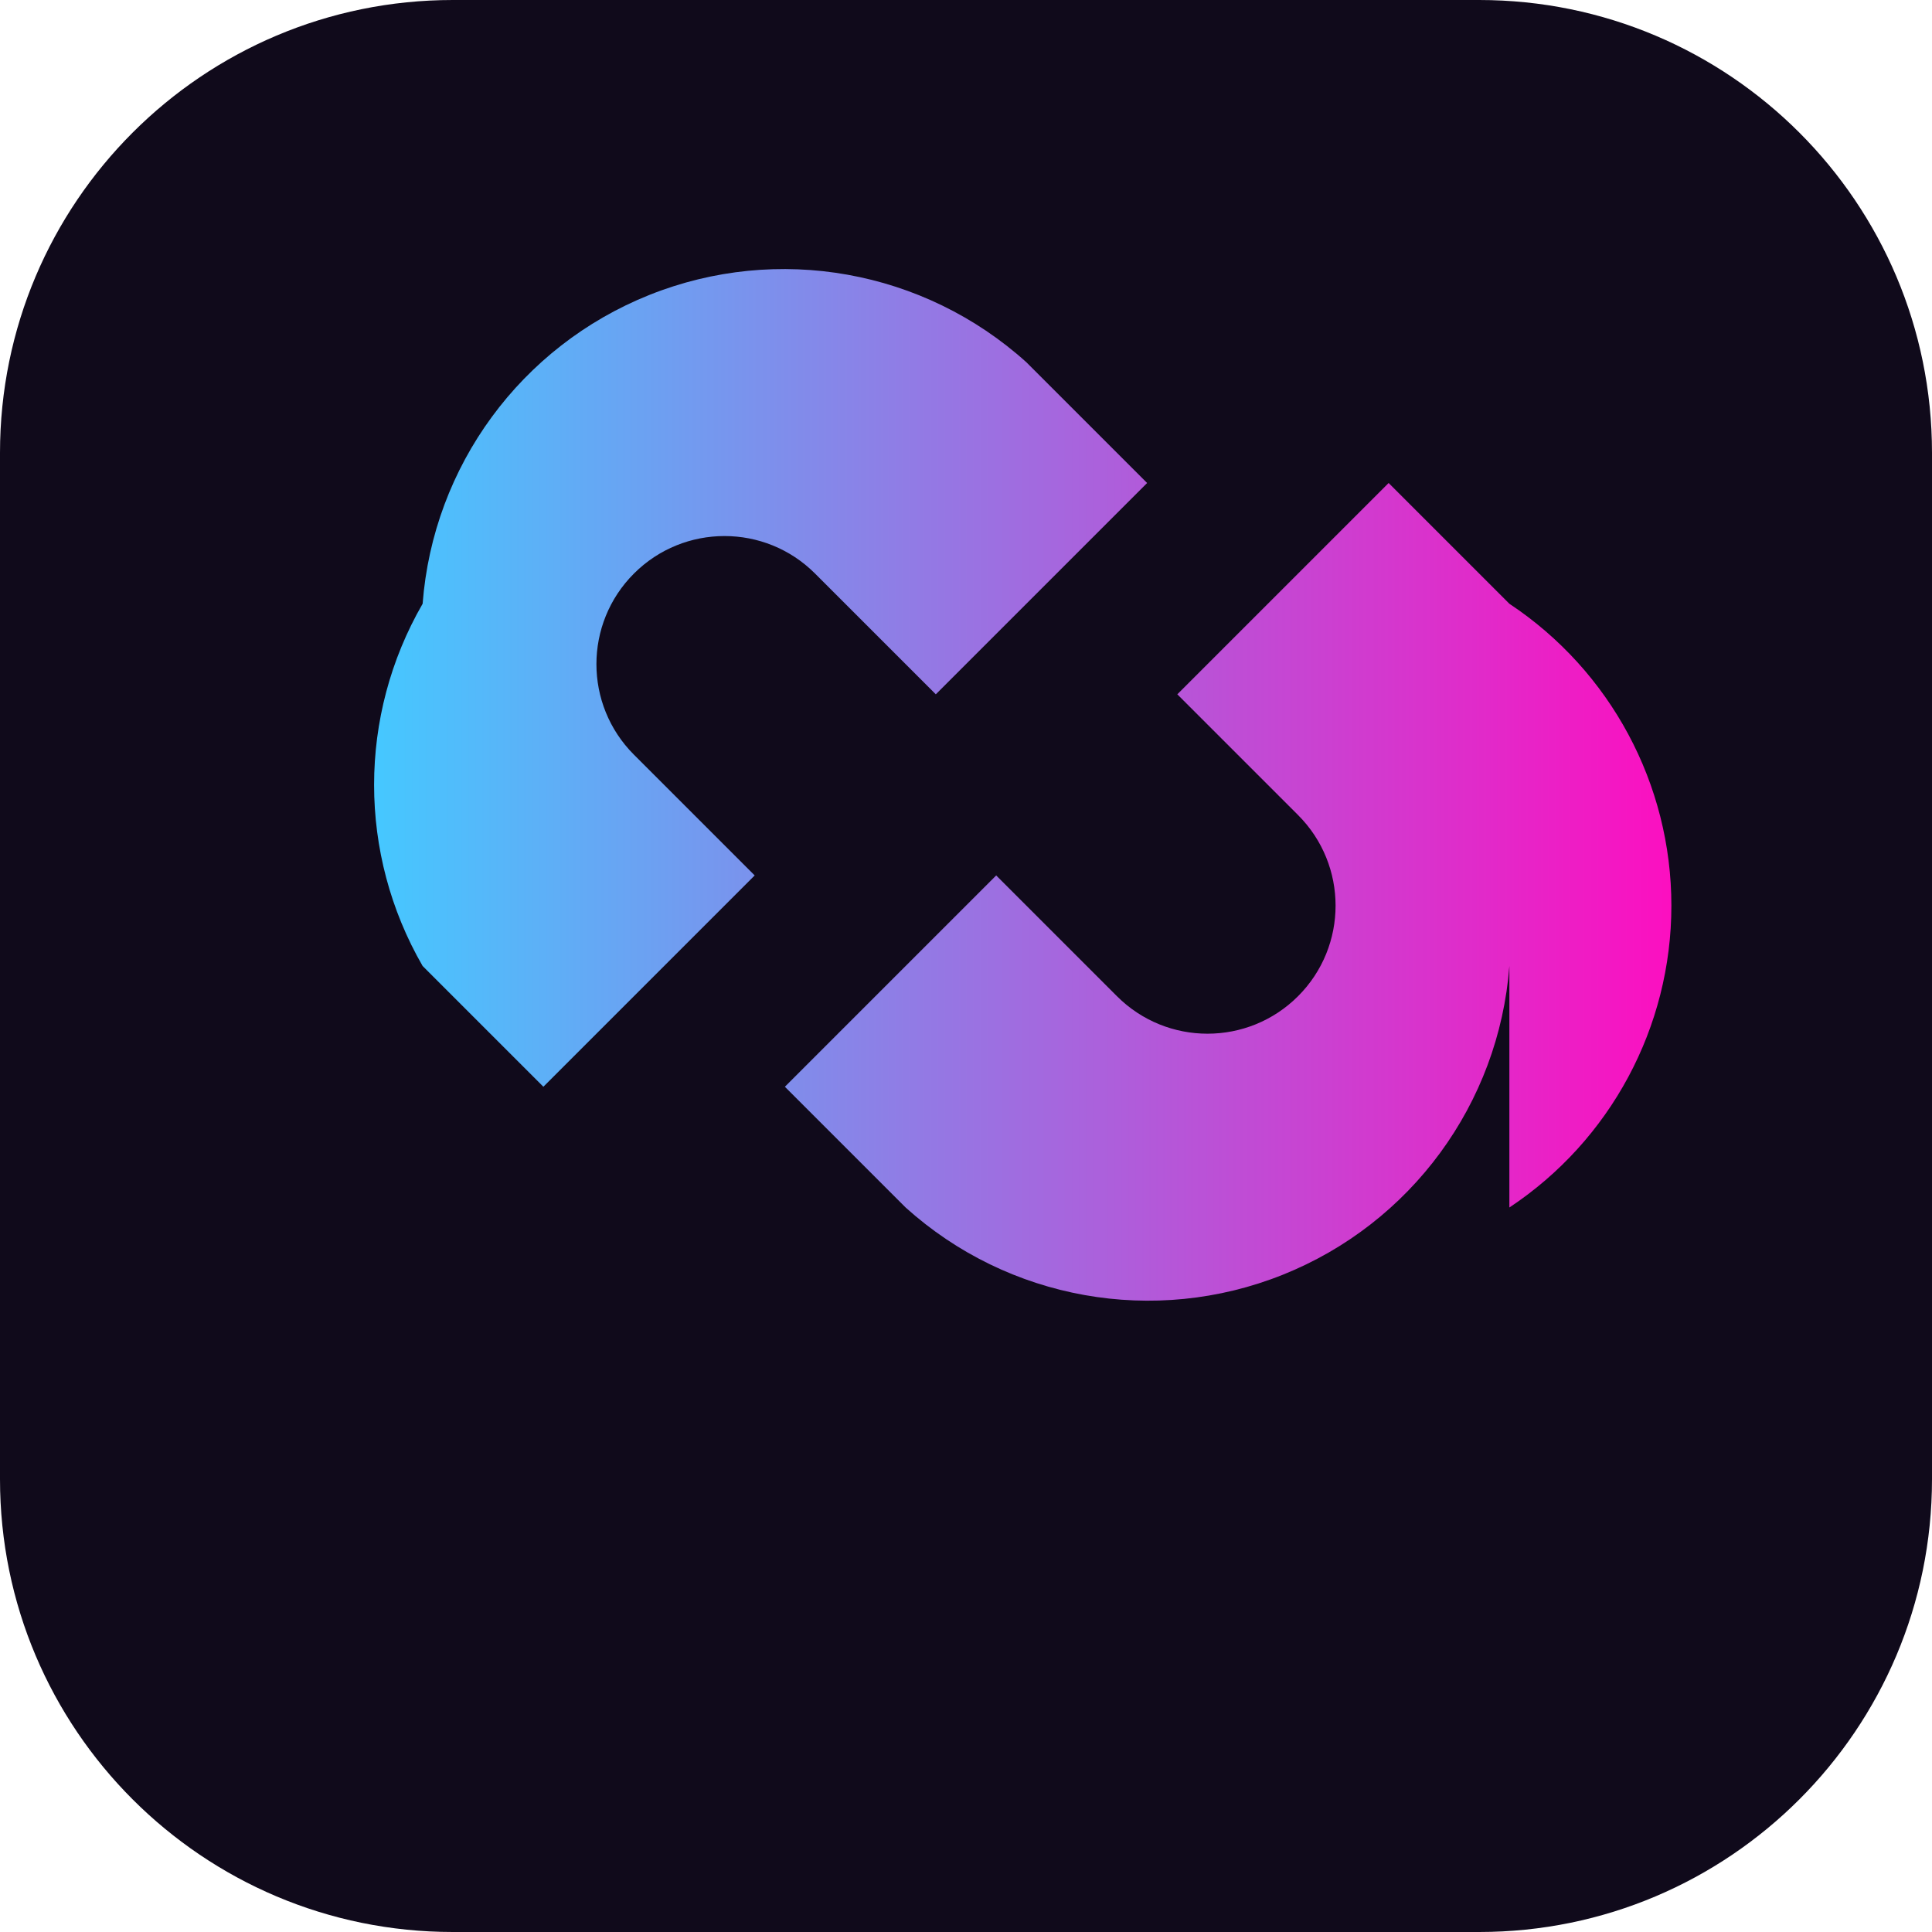
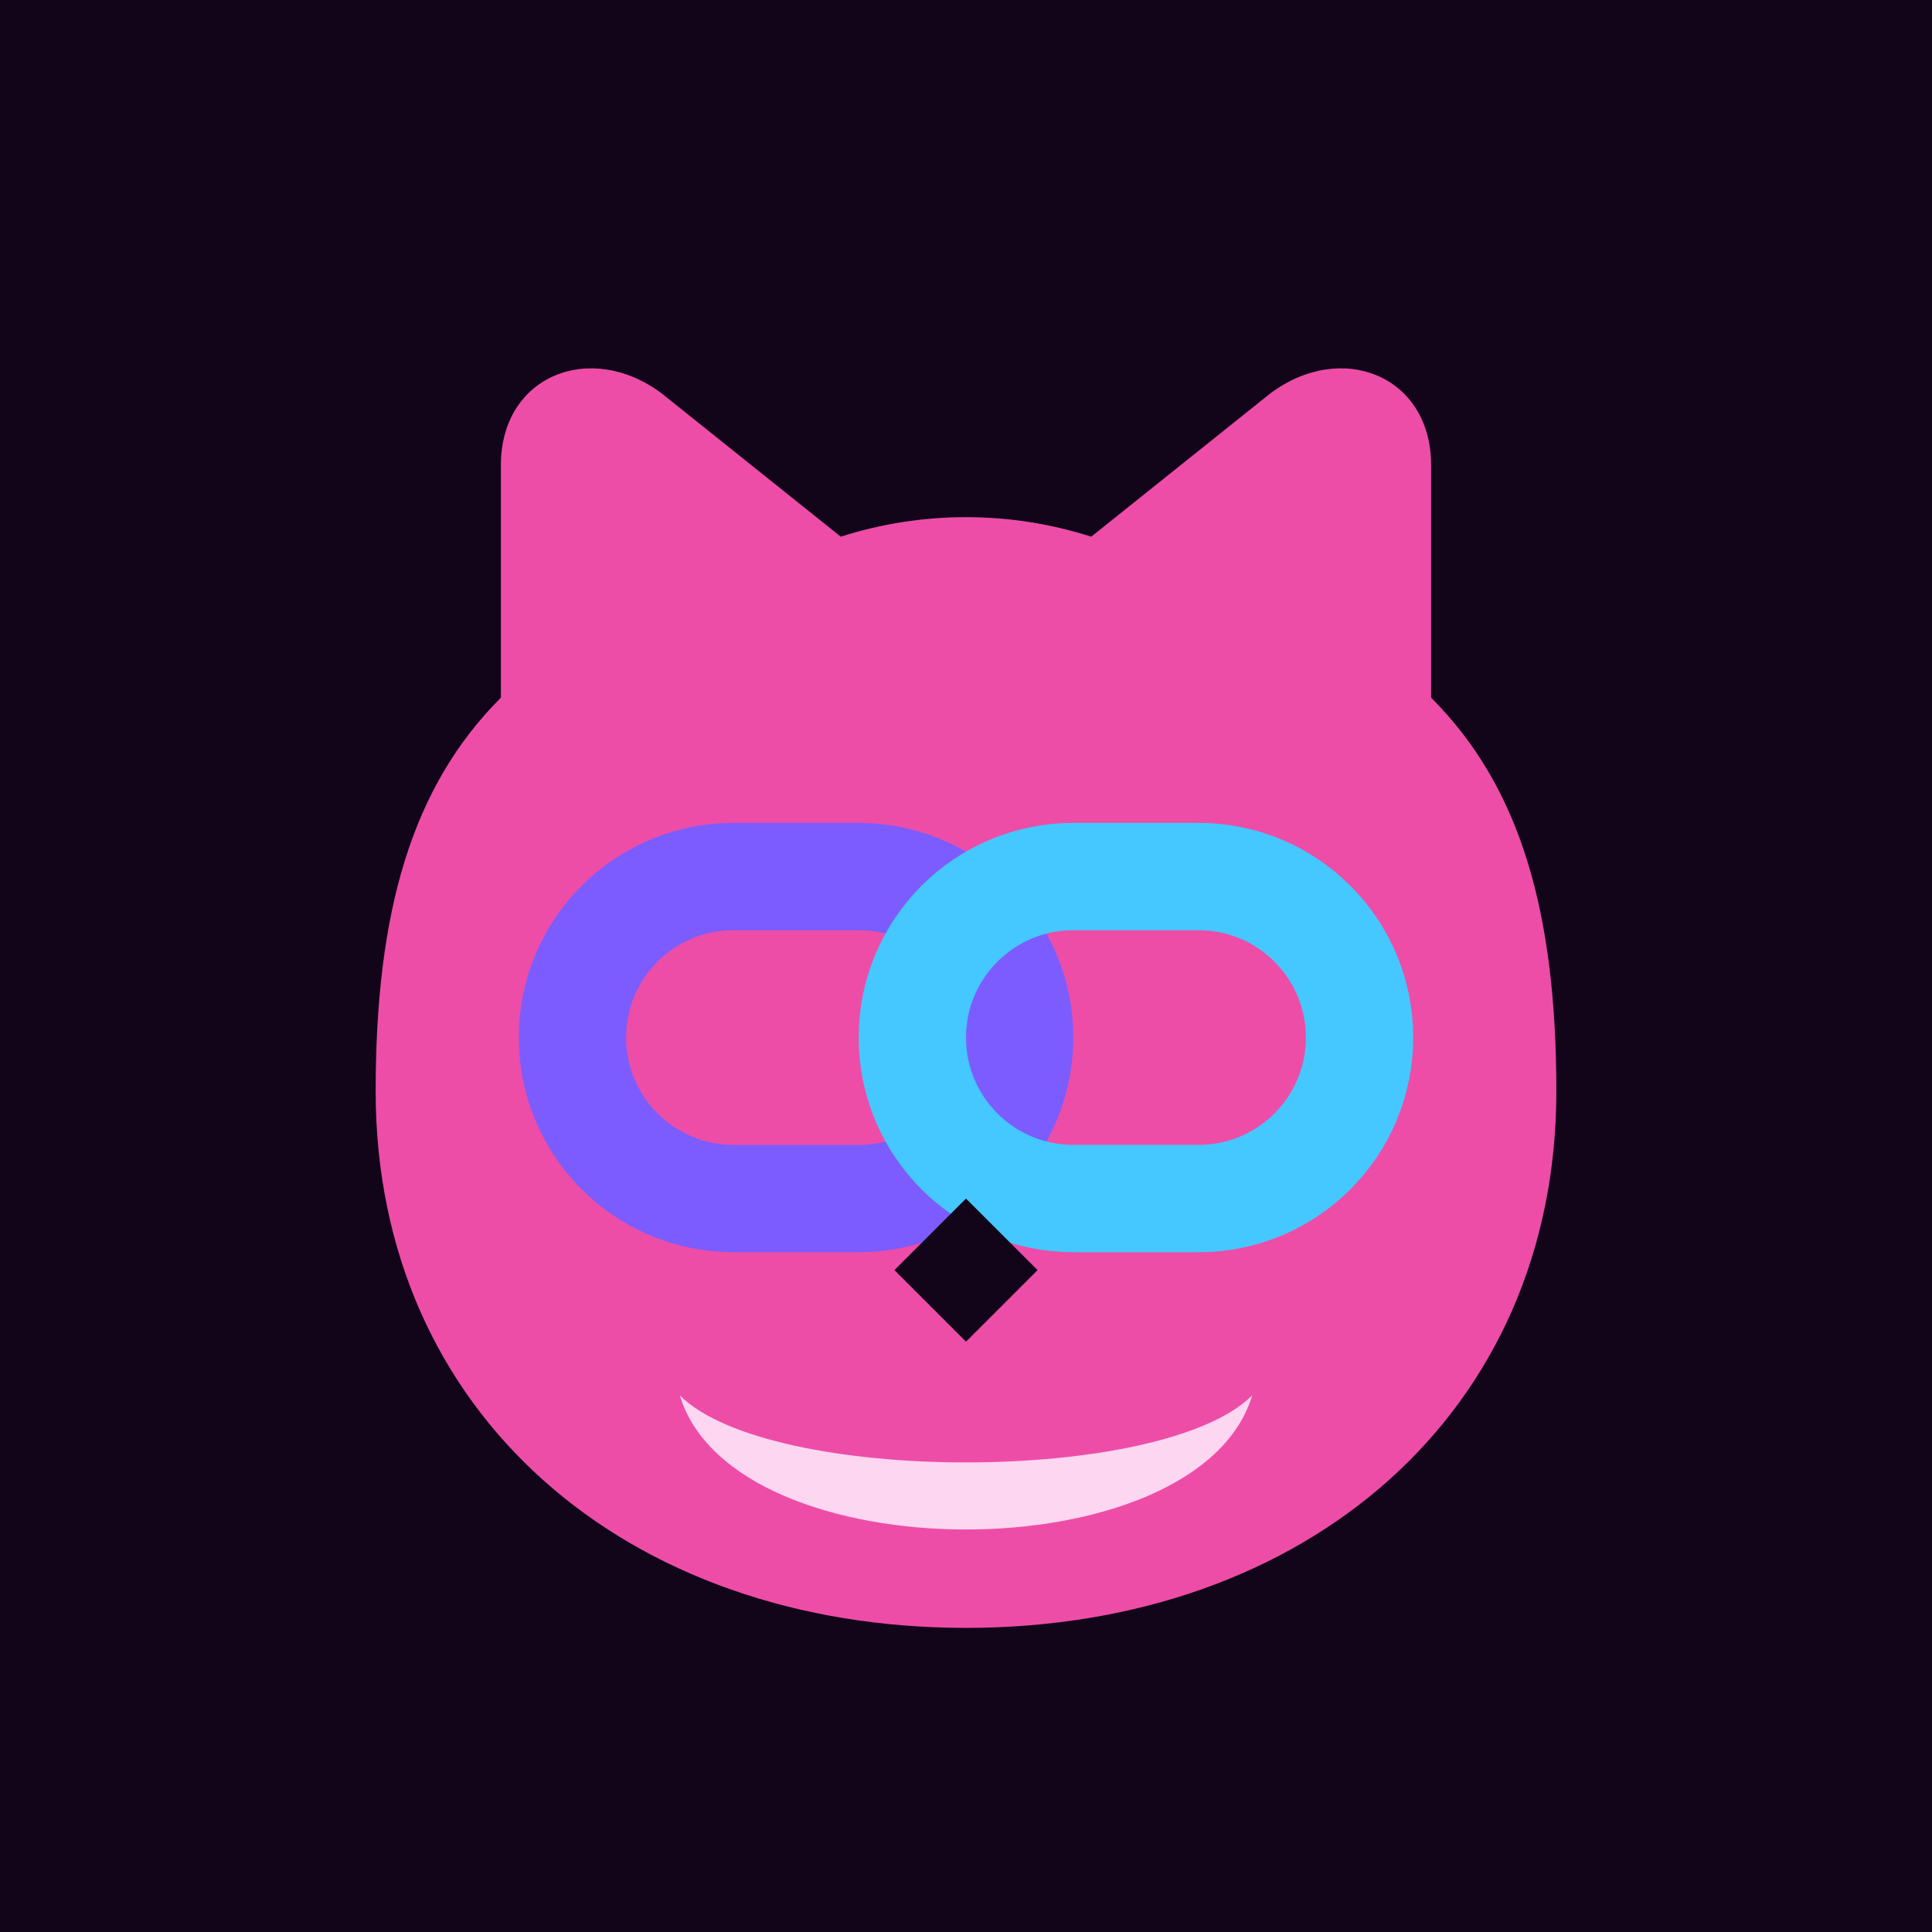
- <svg xmlns="http://www.w3.org/2000/svg" viewBox="0 0 64 64">
-   <defs>
-     <linearGradient id="g" x1="0" x2="1">
-       <stop stop-color="#45c8ff" />
-       <stop offset="1" stop-color="#fc0fc0" />
-     </linearGradient>
-   </defs>
-   <rect width="64" height="64" rx="15" fill="#100a1b" />
-   <path fill="url(#g)" d="M14 20a12 12 0 0 1 20-8l4 4-7 7-4-4a4 4 0 1 0-6 6l4 4-7 7-4-4A12 12 0 0 1 14 20m36 12a12 12 0 0 1-20 8l-4-4 7-7 4 4a4 4 0 1 0 6-6l-4-4 7-7 4 4a12 12 0 0 1 0 20" />
+ <svg xmlns="http://www.w3.org/2000/svg" viewBox="0 0 108 108" role="img" aria-labelledby="title desc">
+   <rect width="108" height="108" fill="#12051A" />
+   <path fill="#ED4DA7" d="M28 39V26c0-5 5-7 9-4l10 8a23 23 0 0 1 14 0l10-8c4-3 9-1 9 4v13c5 5 7 12 7 22 0 18-14 30-33 30S21 79 21 61c0-10 2-17 7-22Z" />
+   <path fill="none" stroke="#7C5CFF" stroke-width="6" stroke-linecap="round" stroke-linejoin="round" d="M41 49h7a9 9 0 0 1 0 18h-7a9 9 0 0 1 0-18Z" />
+   <path fill="none" stroke="#45C8FF" stroke-width="6" stroke-linecap="round" stroke-linejoin="round" d="M60 49h7a9 9 0 0 1 0 18h-7a9 9 0 0 1 0-18Z" />
+   <path fill="#12051A" d="m54 67 4 4-4 4-4-4 4-4Z" />
+   <path fill="#FDD6F1" d="M38 78c5 5 27 5 32 0-3 10-29 10-32 0Z" />
</svg>
